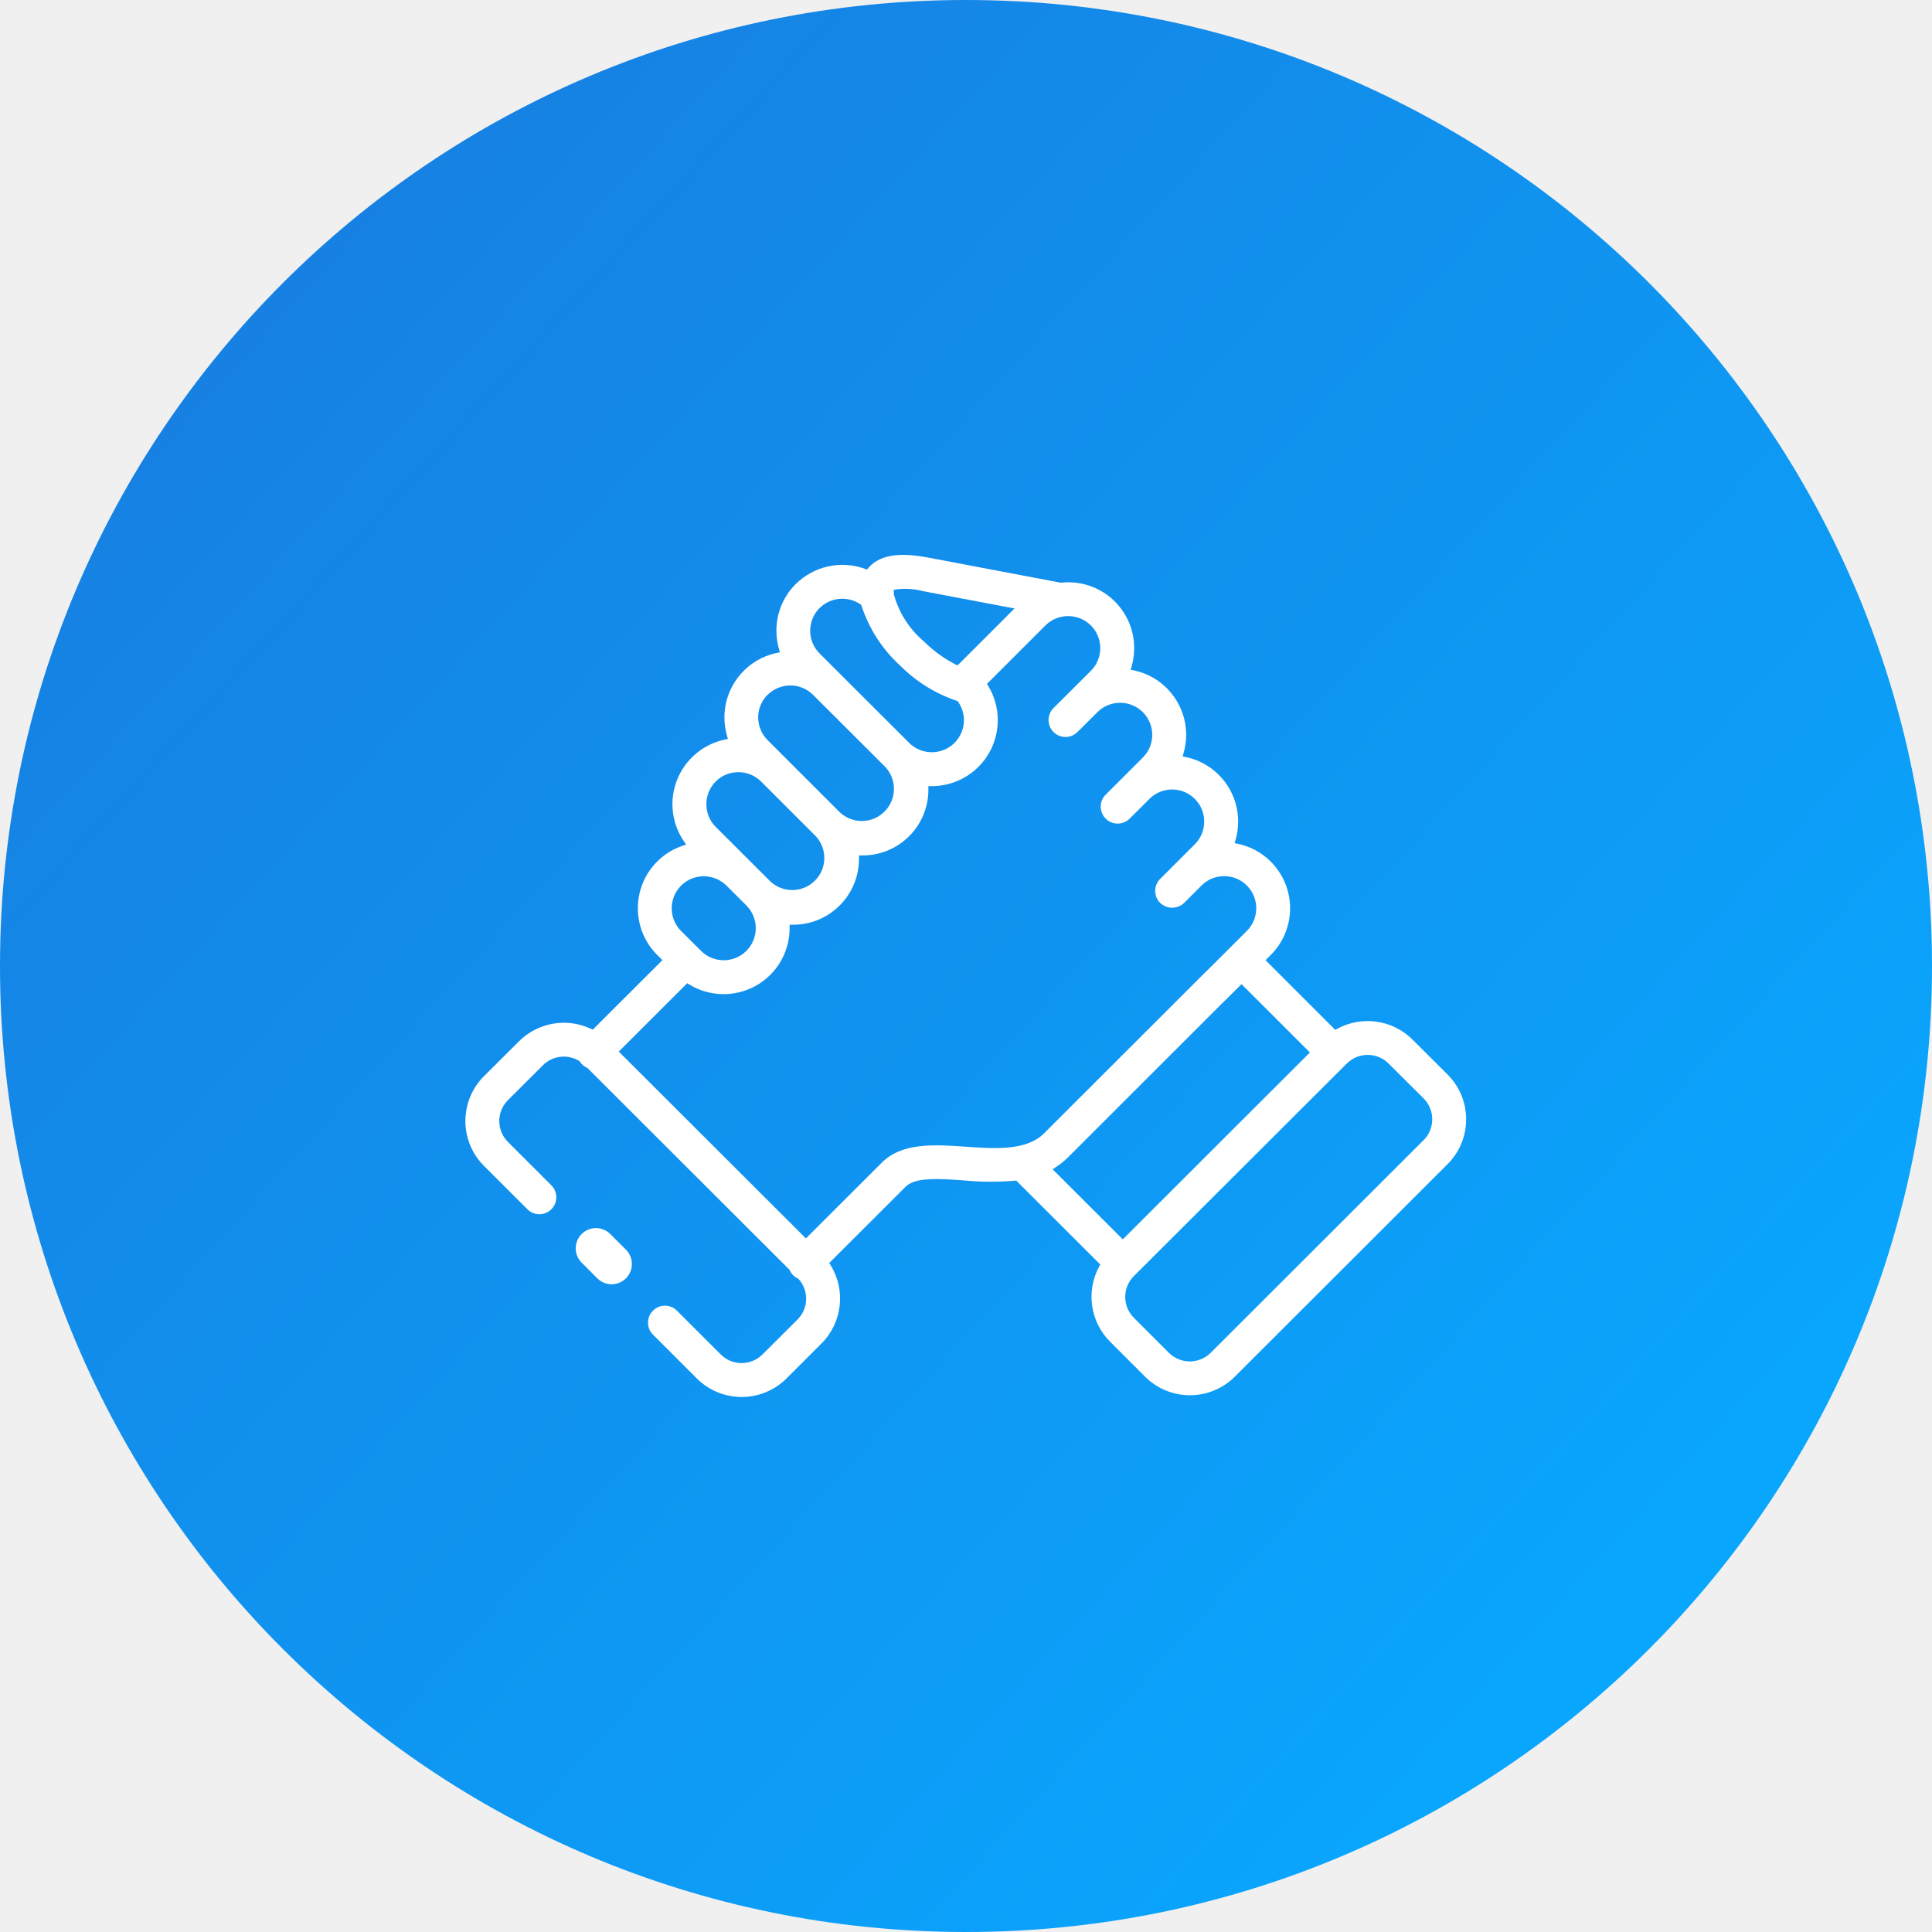
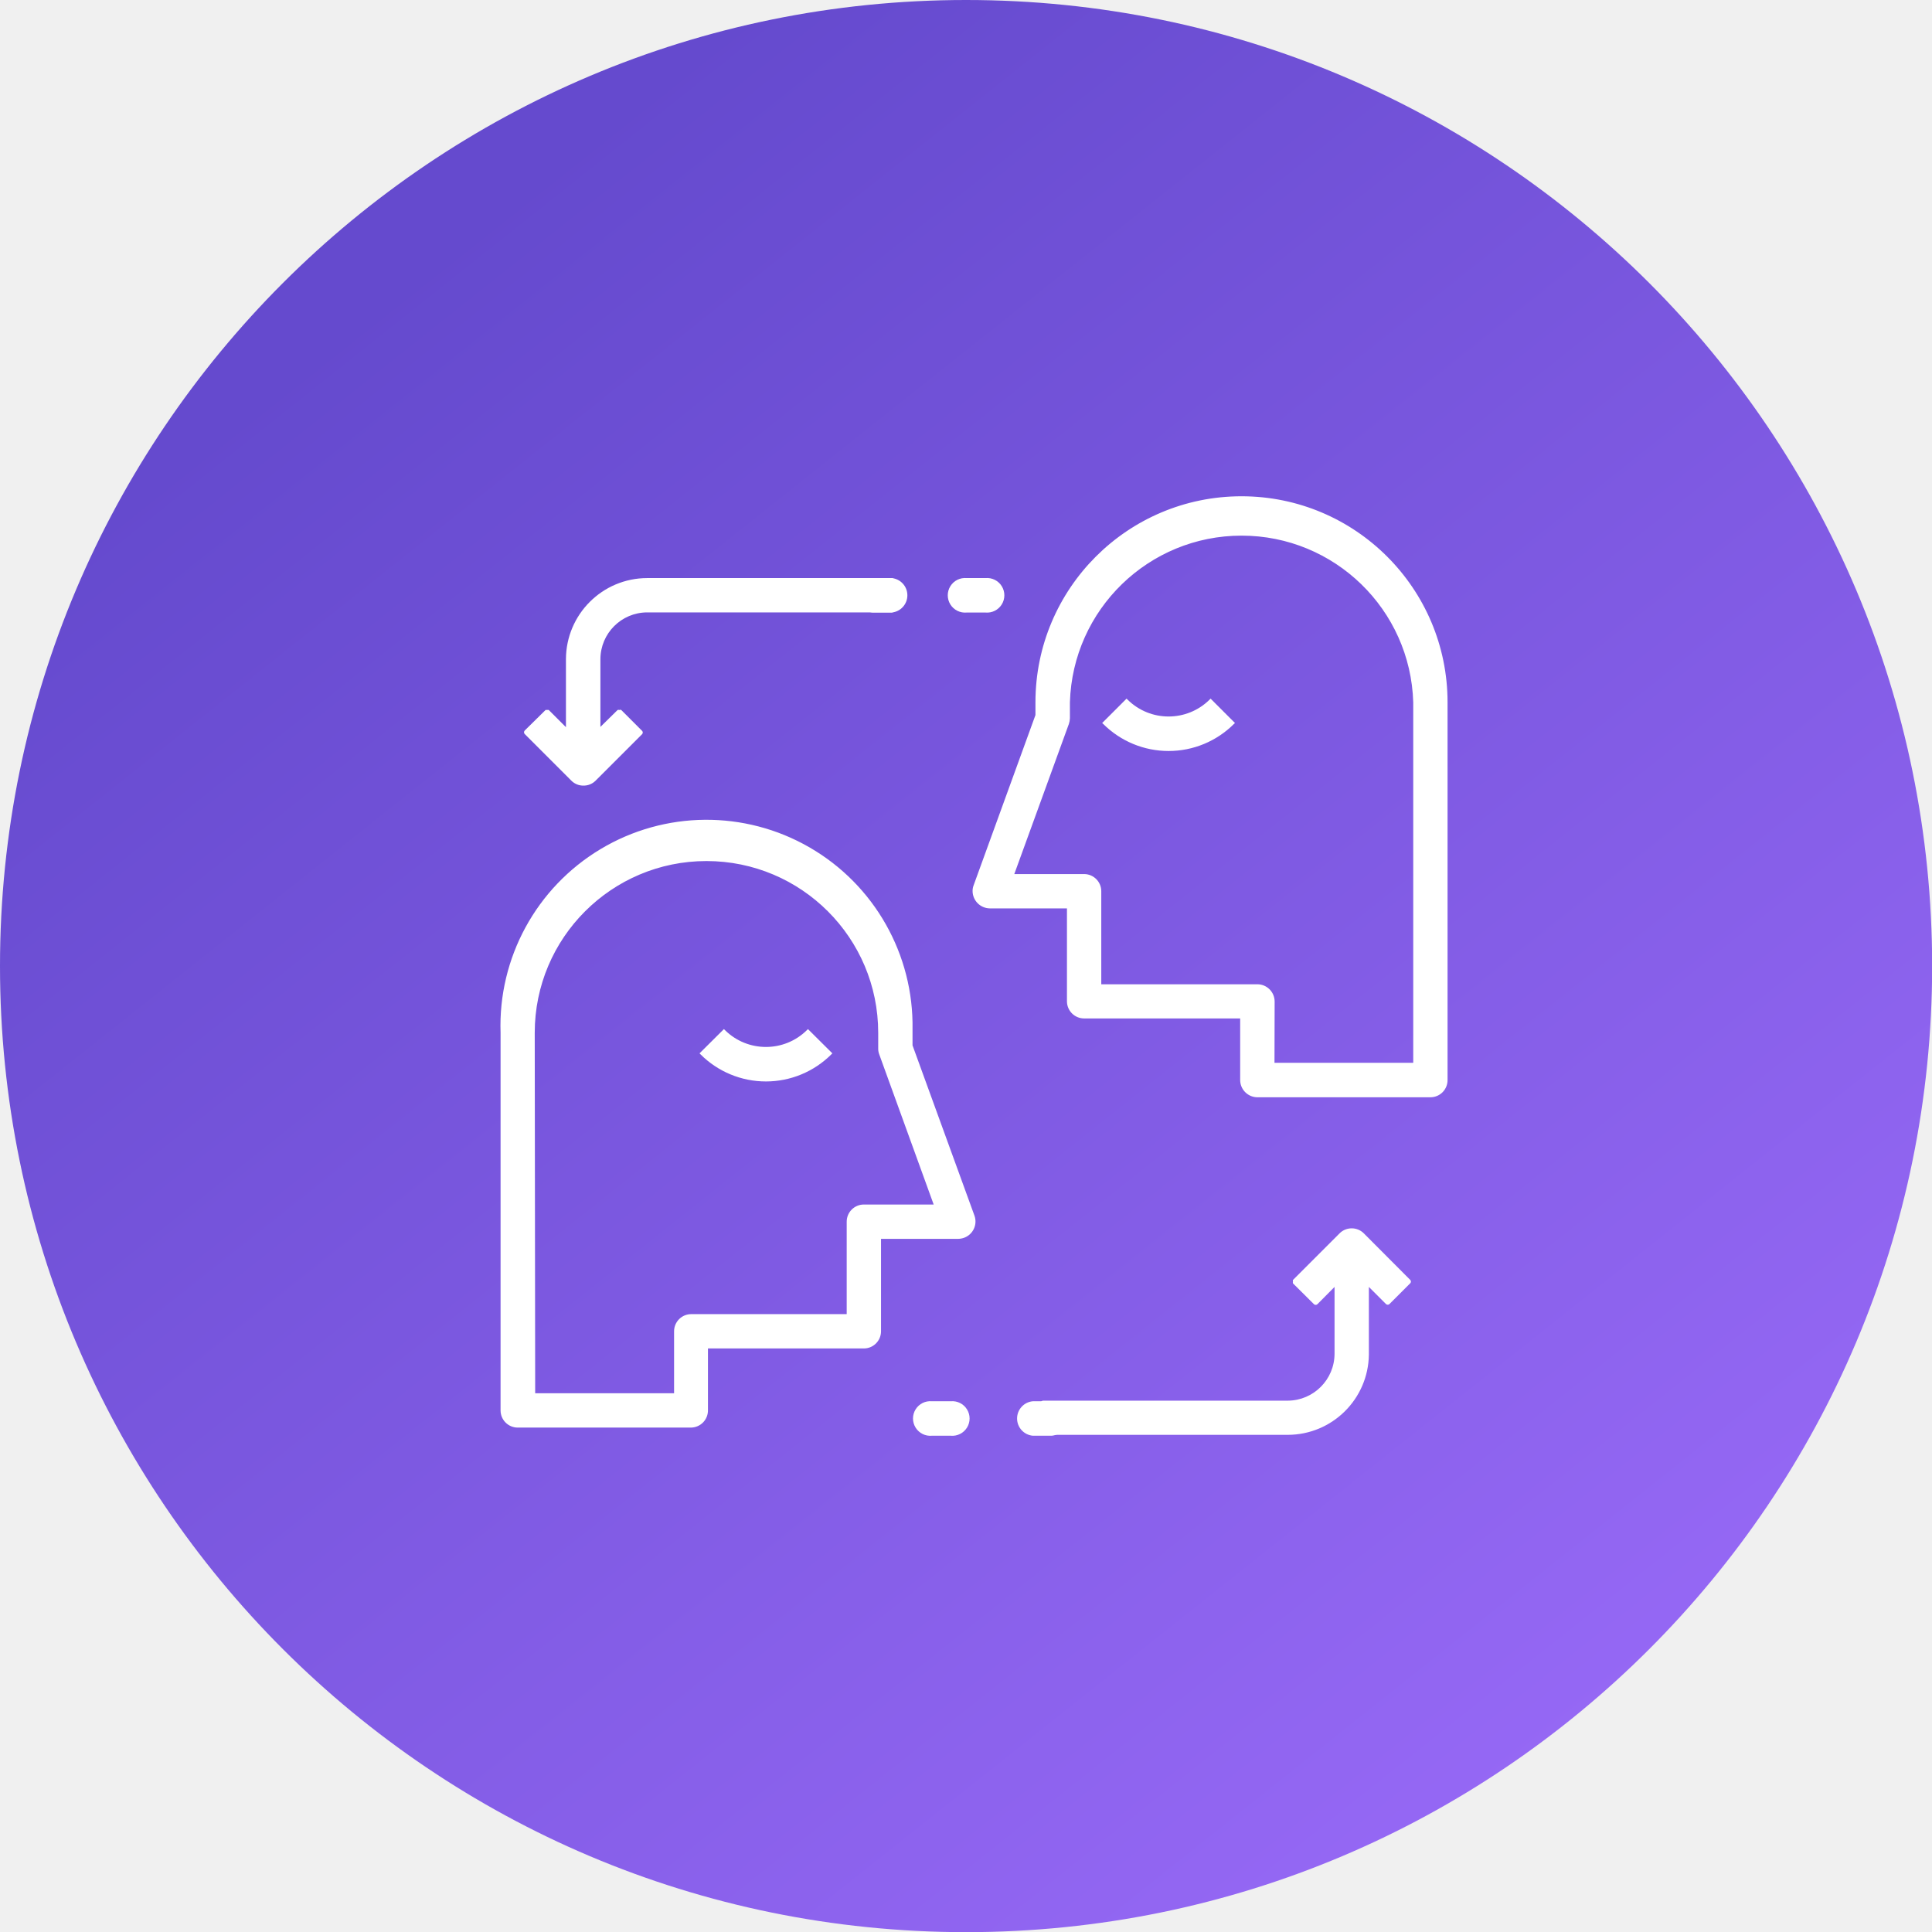
- <svg xmlns="http://www.w3.org/2000/svg" width="132" height="132" viewBox="0 0 132 132">
+ <svg xmlns="http://www.w3.org/2000/svg" viewBox="0 0 130.61 130.61">
  <defs>
-     <style>.a{fill:url(#a);}.b{fill:#fff;}</style>
-     <linearGradient id="a" x1="0.153" y1="0.145" x2="0.898" y2="0.821" gradientUnits="objectBoundingBox">
-       <stop offset="0" stop-color="#1681e3" />
-       <stop offset="1" stop-color="#09a7fe" />
+     <style>.cls-1{fill:url(#Degradado_sin_nombre_3);}.cls-2{fill:#fff;}</style>
+     <linearGradient id="Degradado_sin_nombre_3" x1="-1075.79" y1="-4.5" x2="-1075.17" y2="-5.28" gradientTransform="matrix(130.61, 0, 0, -130.61, 140539.96, -570.97)" gradientUnits="userSpaceOnUse">
+       <stop offset="0" stop-color="#654ace" />
+       <stop offset="1" stop-color="#9769f6" />
    </linearGradient>
  </defs>
-   <g transform="translate(-635 -4397)">
-     <circle class="a" cx="66" cy="66" r="66" transform="translate(635 4397)" />
-     <path class="b" d="M3194.049,3664.716a4.3,4.3,0,0,0-1.265-3.061l-2.4-2.391a4.348,4.348,0,0,0-5.142-.734l-.131.073-4.766-4.761.361-.361a4.511,4.511,0,0,0,0-6.37,4.466,4.466,0,0,0-2.262-1.223l-.211-.044.06-.208a4.531,4.531,0,0,0,.18-1.265,4.5,4.5,0,0,0-3.58-4.408l-.211-.044.06-.208a4.543,4.543,0,0,0,.179-1.265,4.5,4.5,0,0,0-3.58-4.406l-.211-.043.06-.208a4.5,4.5,0,0,0-4.808-5.741l-.019,0-.029,0-8.964-1.7c-1.32-.25-2.965-.42-3.976.5a2.281,2.281,0,0,0-.188.2l-.09.105-.13-.048a4.535,4.535,0,0,0-4.743,1.043,4.472,4.472,0,0,0-1.316,3.186,4.543,4.543,0,0,0,.179,1.265l.06.208-.212.044a4.5,4.5,0,0,0-3.579,4.4,4.537,4.537,0,0,0,.179,1.269l.06.207-.212.044a4.507,4.507,0,0,0-2.793,6.954l.149.218-.25.085a4.443,4.443,0,0,0-1.731,1.077,4.513,4.513,0,0,0,0,6.374l.361.359-4.76,4.751-.127-.06a4.348,4.348,0,0,0-4.909.85l-2.4,2.392a4.335,4.335,0,0,0,0,6.121l2.994,2.991a1.158,1.158,0,0,0,1.636-1.638l-2.994-2.991a2.019,2.019,0,0,1,0-2.844l2.4-2.393a2.014,2.014,0,0,1,2.458-.3l.045.038a1.488,1.488,0,0,0,.165.2,1.15,1.15,0,0,0,.333.231l.04.025,13.8,13.781.01.021a1.172,1.172,0,0,0,.237.347,1.151,1.151,0,0,0,.326.228l.044.029a2.011,2.011,0,0,1-.063,2.771l-2.4,2.394a2.022,2.022,0,0,1-2.848,0l-2.995-2.994a1.157,1.157,0,1,0-1.637,1.636l3,3a4.345,4.345,0,0,0,6.119,0l2.4-2.4a4.338,4.338,0,0,0,.607-5.358l-.084-.135,5.213-5.206.03-.029.023-.023h0c.682-.612,2.3-.5,3.875-.389a19.56,19.56,0,0,0,3.535.025l.1-.011.068.069,5.676,5.668-.072.132a4.336,4.336,0,0,0,.736,5.136l2.4,2.4a4.339,4.339,0,0,0,6.12,0l14.548-14.531A4.293,4.293,0,0,0,3194.049,3664.716Zm-39.1-36.169.149-.037a4.776,4.776,0,0,1,1.837.116l6.26,1.185-3.892,3.89-.127-.06a8.7,8.7,0,0,1-2.165-1.572,6.432,6.432,0,0,1-2.058-3.211,1.473,1.473,0,0,1-.007-.158Zm-5.074,1.241a2.2,2.2,0,0,1,2.786-.264l.042.029.034.064a9.577,9.577,0,0,0,2.673,4.125,9.91,9.91,0,0,0,3.82,2.373l.048.011.054.047a2.2,2.2,0,0,1,.406,1.274,2.193,2.193,0,0,1-3.742,1.547l-6.122-6.111a2.2,2.2,0,0,1,0-3.1Zm-3.547,5.923a2.2,2.2,0,0,1,3.1,0l4.929,4.919a2.195,2.195,0,0,1-3.106,3.1l-3.664-3.663h0l-1.263-1.263a2.192,2.192,0,0,1,0-3.1Zm-3.554,5.922a2.208,2.208,0,0,1,3.093-.01l3.752,3.75a2.192,2.192,0,0,1-3.1,3.095l-3.74-3.734a2.2,2.2,0,0,1,0-3.1Zm-2.364,7.115a2.206,2.206,0,0,1,3.107,0l1.362,1.36a2.192,2.192,0,0,1-3.107,3.093l-1.36-1.355A2.193,2.193,0,0,1,3140.415,3648.748Zm25.386,19.377.208-.134a5.177,5.177,0,0,0,.858-.691l11.09-11.083a1.157,1.157,0,0,0,0-1.637,1.185,1.185,0,0,0-1.637,0l-11.091,11.083c-1.212,1.211-3.337,1.064-5.391.921-2.139-.148-4.35-.3-5.748,1.132l-5.143,5.136-12.786-12.766,4.678-4.67.134.083a4.507,4.507,0,0,0,6.861-3.844l0-.24.239.005a4.5,4.5,0,0,0,4.5-4.5l0-.235h.221a4.489,4.489,0,0,0,4.521-4.534v-.2h.222a4.509,4.509,0,0,0,3.863-6.853l-.082-.134,3.989-3.988a2.19,2.19,0,0,1,1.121-.6c.051-.006.084-.011.118-.019a2.189,2.189,0,0,1,1.872,3.713l-2.554,2.546a1.158,1.158,0,0,0,0,1.637,1.159,1.159,0,0,0,1.637,0l1.366-1.363a2.2,2.2,0,0,1,3.1.007,2.191,2.191,0,0,1,0,3.1l-2.548,2.545a1.158,1.158,0,0,0,1.634,1.641l1.366-1.361a2.192,2.192,0,1,1,3.1,3.1l-2.368,2.368a1.158,1.158,0,0,0,0,1.638,1.185,1.185,0,0,0,1.637,0l1.224-1.224h0a2.192,2.192,0,0,1,3.058,3.141l-3.056,3.052a1.159,1.159,0,0,0,0,1.637,1.186,1.186,0,0,0,1.637,0l1.057-1.056,4.674,4.668-12.785,12.77Zm25.346-1.986-14.549,14.531a2.024,2.024,0,0,1-2.848,0l-2.4-2.4a2.015,2.015,0,0,1,0-2.841L3185.9,3660.9a2.024,2.024,0,0,1,2.849,0l2.4,2.391a2.02,2.02,0,0,1,0,2.845Z" transform="translate(-2458.88 808.761)" />
-     <path class="b" d="M3150.663,3759.188l-1.071-1.071a1.383,1.383,0,0,0-1.956,1.956l1.07,1.071a1.383,1.383,0,0,0,1.957-1.956Z" transform="translate(-2472.896 723.195)" />
+   <g id="Capa_2" data-name="Capa 2">
+     <g id="Layer_1" data-name="Layer 1">
+       <circle id="Ellipse_370" data-name="Ellipse 370" class="cls-1" cx="65.31" cy="65.31" r="65.31" />
+       <g id="Group_1056" data-name="Group 1056">
+         <path id="Path_1890" data-name="Path 1890" class="cls-2" d="M60.32,39.08H59a1.17,1.17,0,0,0,0,2.33h1.28a1.17,1.17,0,0,0,0-2.33Z" />
+         <path id="Path_1891" data-name="Path 1891" class="cls-2" d="M66.63,39.08H65.35a1.17,1.17,0,1,0,0,2.33h1.27a1.17,1.17,0,1,0,0-2.33Z" />
+         <path id="Path_1892" data-name="Path 1892" class="cls-2" d="M71.1,94.73H69.82a1.17,1.17,0,0,0,0,2.33H71.1a1.17,1.17,0,0,0,0-2.33Z" />
+         <path id="Path_1893" data-name="Path 1893" class="cls-2" d="M64.22,94.73H63a1.17,1.17,0,1,0,0,2.33h1.27a1.17,1.17,0,1,0,0-2.33Z" />
+         <g id="Group_1055" data-name="Group 1055">
+           <g id="Group_1039" data-name="Group 1039">
+             <g id="Group_1038" data-name="Group 1038">
+               <g id="Group_1037" data-name="Group 1037">
+                 <path id="Path_1894" data-name="Path 1894" class="cls-2" d="M83.93,33.66A13.83,13.83,0,0,0,70.1,47.49h0v.87L65.91,59.89a1.07,1.07,0,0,0,.64,1.36,1.1,1.1,0,0,0,.36.07h5.32V67.7a1.06,1.06,0,0,0,1.06,1.06H83.93V73A1.07,1.07,0,0,0,85,74.08h11.7A1.07,1.07,0,0,0,97.76,73V47.48A13.83,13.83,0,0,0,83.93,33.66ZM95.63,72H86.06V67.7A1.06,1.06,0,0,0,85,66.64H74.36V60.26a1.07,1.07,0,0,0-1.07-1.07H68.43l3.74-10.27a1.15,1.15,0,0,0,.06-.37V47.49a11.71,11.71,0,0,1,23.41,0h0Z" />
+                 <path id="Path_1895" data-name="Path 1895" class="cls-2" d="M96.7,74.18H85A1.17,1.17,0,0,1,83.84,73V68.85H73.29a1.16,1.16,0,0,1-1.16-1.16V61.41H66.91a1.18,1.18,0,0,1-1.16-1.17,1.07,1.07,0,0,1,.07-.39L70,48.34v-.86a13.93,13.93,0,1,1,27.86,0V73A1.16,1.16,0,0,1,96.7,74.18ZM83.93,33.75A13.75,13.75,0,0,0,70.2,47.48v.91L66,59.92a1,1,0,0,0,.91,1.3h5.42v6.47a1,1,0,0,0,1,1H84V73a1,1,0,0,0,1,1h11.7a1,1,0,0,0,1-1h0V47.48A13.74,13.74,0,0,0,83.93,33.75Zm11.8,38.3H86V67.69a1,1,0,0,0-1-1H74.26V60.24a1,1,0,0,0-1-1h-5l3.78-10.41a1,1,0,0,0,.06-.33V47.48a11.8,11.8,0,0,1,23.6,0Zm-9.57-.2h9.38V47.48a11.61,11.61,0,0,0-23.21,0v1.07a1.34,1.34,0,0,1-.07.39L68.57,59.09h4.72a1.16,1.16,0,0,1,1.16,1.16v6.29H85a1.17,1.17,0,0,1,1.17,1.16Z" />
+               </g>
+             </g>
+           </g>
+           <g id="Group_1042" data-name="Group 1042">
+             <g id="Group_1041" data-name="Group 1041">
+               <g id="Group_1040" data-name="Group 1040">
+                 <path id="Path_1896" data-name="Path 1896" class="cls-2" d="M81.86,47.36a4,4,0,0,1-5.68,0h0l-1.51,1.52a6.17,6.17,0,0,0,8.7,0Z" />
+                 <path id="Path_1897" data-name="Path 1897" class="cls-2" d="M79,50.77a6.25,6.25,0,0,1-4.42-1.83l-.07-.06,1.65-1.65.07.07a3.94,3.94,0,0,0,5.54,0l.07-.07,1.65,1.65-.07.06A6.24,6.24,0,0,1,79,50.77ZM74.8,48.88a6.09,6.09,0,0,0,8.43,0L81.86,47.5a4.13,4.13,0,0,1-5.68,0Z" />
+               </g>
+             </g>
+           </g>
+           <g id="Group_1045" data-name="Group 1045">
+             <g id="Group_1044" data-name="Group 1044">
+               <g id="Group_1043" data-name="Group 1043">
+                 <path id="Path_1898" data-name="Path 1898" class="cls-2" d="M65.78,82.23,61.59,70.69v-.87a13.83,13.83,0,0,0-27.66,0V95.36A1.07,1.07,0,0,0,35,96.42H46.7a1.07,1.07,0,0,0,1.06-1.07V91.1H58.4A1.07,1.07,0,0,0,59.46,90h0V83.65h5.32a1.06,1.06,0,0,0,1.06-1.07,1,1,0,0,0-.06-.35Zm-7.38-.7a1.05,1.05,0,0,0-1.06,1.06h0V89H46.7A1.07,1.07,0,0,0,45.63,90v4.25H36.06V69.82a11.7,11.7,0,1,1,23.4,0h0v1.06a.86.86,0,0,0,.07.36l3.73,10.28Z" />
+                 <path id="Path_1899" data-name="Path 1899" class="cls-2" d="M46.7,96.51H35a1.16,1.16,0,0,1-1.16-1.16V69.82a13.93,13.93,0,1,1,27.85-.23v1.08l4.19,11.52a1.17,1.17,0,0,1-.71,1.49,1.23,1.23,0,0,1-.39.07H59.56V90a1.16,1.16,0,0,1-1.16,1.16H47.86v4.16A1.16,1.16,0,0,1,46.7,96.51Zm1.06-40.42A13.74,13.74,0,0,0,34,69.82V95.36a1,1,0,0,0,1,1h11.7a1,1,0,0,0,1-1V91H58.4a1,1,0,0,0,1-1V83.55h5.41a1,1,0,0,0,.91-1.29l-4.2-11.57v-.87A13.74,13.74,0,0,0,47.76,56.09Zm-2,38.3H36V69.82a11.8,11.8,0,0,1,23.6,0v1.07a.87.87,0,0,0,.06.32L63.4,81.62h-5a1,1,0,0,0-1,1v6.47H46.7a1,1,0,0,0-1,1Zm-9.58-.2h9.39V90a1.16,1.16,0,0,1,1.16-1.16H57.24V82.59a1.16,1.16,0,0,1,1.16-1.16h4.72L59.44,71.28a1.07,1.07,0,0,1-.07-.39V69.82a11.61,11.61,0,0,0-23.22,0Z" />
+               </g>
+             </g>
+           </g>
+           <g id="Group_1048" data-name="Group 1048">
+             <g id="Group_1047" data-name="Group 1047">
+               <g id="Group_1046" data-name="Group 1046">
+                 <path id="Path_1900" data-name="Path 1900" class="cls-2" d="M54.62,69.7a4,4,0,0,1-5.68,0l-1.51,1.52a6.16,6.16,0,0,0,8.7,0Z" />
+                 <path id="Path_1901" data-name="Path 1901" class="cls-2" d="M51.78,73.11a6.25,6.25,0,0,1-4.42-1.83l-.07-.07,1.65-1.64.07.07a3.94,3.94,0,0,0,5.54,0l.07-.07,1.65,1.64-.07.07A6.25,6.25,0,0,1,51.78,73.11Zm-4.22-1.9a6.07,6.07,0,0,0,8.43,0l-1.37-1.37a4.13,4.13,0,0,1-5.68,0Z" />
+               </g>
+             </g>
+           </g>
+           <g id="Group_1051" data-name="Group 1051">
+             <g id="Group_1050" data-name="Group 1050">
+               <g id="Group_1049" data-name="Group 1049">
+                 <path id="Path_1902" data-name="Path 1902" class="cls-2" d="M92.14,83.43a1.07,1.07,0,0,0-1.51,0h0l-3.14,3.15a.06.06,0,0,0,0,.09h0l1.42,1.42a.07.07,0,0,0,.09,0h0l1.21-1.22a.08.08,0,0,1,.1,0s0,0,0,0v4.66a3.25,3.25,0,0,1-3.26,3.25H70.53a.07.07,0,0,0-.07.07h0v2a.07.07,0,0,0,.07.07H87.06a5.39,5.39,0,0,0,5.38-5.39V86.91a.07.07,0,0,1,.07-.07l0,0,1.21,1.22a.06.06,0,0,0,.09,0h0l1.41-1.41a.06.06,0,0,0,0-.09h0Z" />
+                 <path id="Path_1903" data-name="Path 1903" class="cls-2" d="M87.06,97H70.53a.16.16,0,0,1-.17-.15h0v-2a.16.16,0,0,1,.16-.16H87.06a3.18,3.18,0,0,0,3.16-3.17V87l-1.16,1.17a.17.17,0,0,1-.23,0l-1.42-1.41a.16.16,0,0,1,0-.11.17.17,0,0,1,0-.12l3.18-3.18a1.15,1.15,0,0,1,.79-.31h0a1.15,1.15,0,0,1,.82.34l3.14,3.15a.16.16,0,0,1,0,.22h0l-1.41,1.41a.17.17,0,0,1-.23,0L92.54,87v4.58A5.49,5.49,0,0,1,87.06,97Zm-16.5-.19h16.5a5.3,5.3,0,0,0,5.29-5.29V86.91a.15.15,0,0,1,.1-.15.14.14,0,0,1,.17,0L93.81,88l1.38-1.37-3.13-3.13a.94.94,0,0,0-.68-.28h0a1,1,0,0,0-.68.28l-3.13,3.13L88.94,88l1.19-1.2a.17.17,0,0,1,.28.12v4.65a3.37,3.37,0,0,1-3.35,3.36H70.55Z" />
+               </g>
+             </g>
+           </g>
+           <g id="Group_1054" data-name="Group 1054">
+             <g id="Group_1053" data-name="Group 1053">
+               <g id="Group_1052" data-name="Group 1052">
+                 <path id="Path_1904" data-name="Path 1904" class="cls-2" d="M38.68,52.71a1.07,1.07,0,0,0,1.5,0h0l3.15-3.15a.07.07,0,0,0,0-.09l-1.42-1.42a.06.06,0,0,0-.09,0h0L40.6,49.27a.06.06,0,0,1-.09,0,.06.06,0,0,1,0-.05V44.57a3.26,3.26,0,0,1,3.26-3.26H60.28a.07.07,0,0,0,.06-.07v-2a.07.07,0,0,0-.06-.07H43.75a5.39,5.39,0,0,0-5.38,5.39h0v4.65a.07.07,0,0,1-.07.07.06.06,0,0,1,0,0L37,48A.06.06,0,0,0,37,48h0l-1.41,1.42a.06.06,0,0,0,0,.09h0Z" />
+                 <path id="Path_1905" data-name="Path 1905" class="cls-2" d="M39.43,53.11h0a1.13,1.13,0,0,1-.81-.34l-3.15-3.15a.17.17,0,0,1,0-.23L36.88,48a.16.16,0,0,1,.11,0h0a.16.16,0,0,1,.11,0l1.16,1.16V44.56a5.5,5.5,0,0,1,5.49-5.48H60.29a.16.16,0,0,1,.16.16h0v2a.16.16,0,0,1-.16.16H43.75a3.17,3.17,0,0,0-3.16,3.16v4.58L41.75,48a.13.13,0,0,1,.12,0h0A.13.13,0,0,1,42,48l1.41,1.41a.16.16,0,0,1,0,.22h0l-3.17,3.17A1.14,1.14,0,0,1,39.43,53.11Zm-3.81-3.6,3.13,3.12a.91.91,0,0,0,.68.29h0a1,1,0,0,0,.68-.28l3.13-3.13-1.38-1.38-1.19,1.21a.15.15,0,0,1-.17,0,.18.18,0,0,1-.1-.15V44.57a3.35,3.35,0,0,1,3.35-3.36h16.5V39.28H43.75a5.3,5.3,0,0,0-5.29,5.29v4.65a.16.16,0,0,1-.17.16.15.15,0,0,1-.11,0L37,48.14Z" />
+               </g>
+             </g>
+           </g>
+         </g>
+       </g>
+     </g>
  </g>
</svg>
